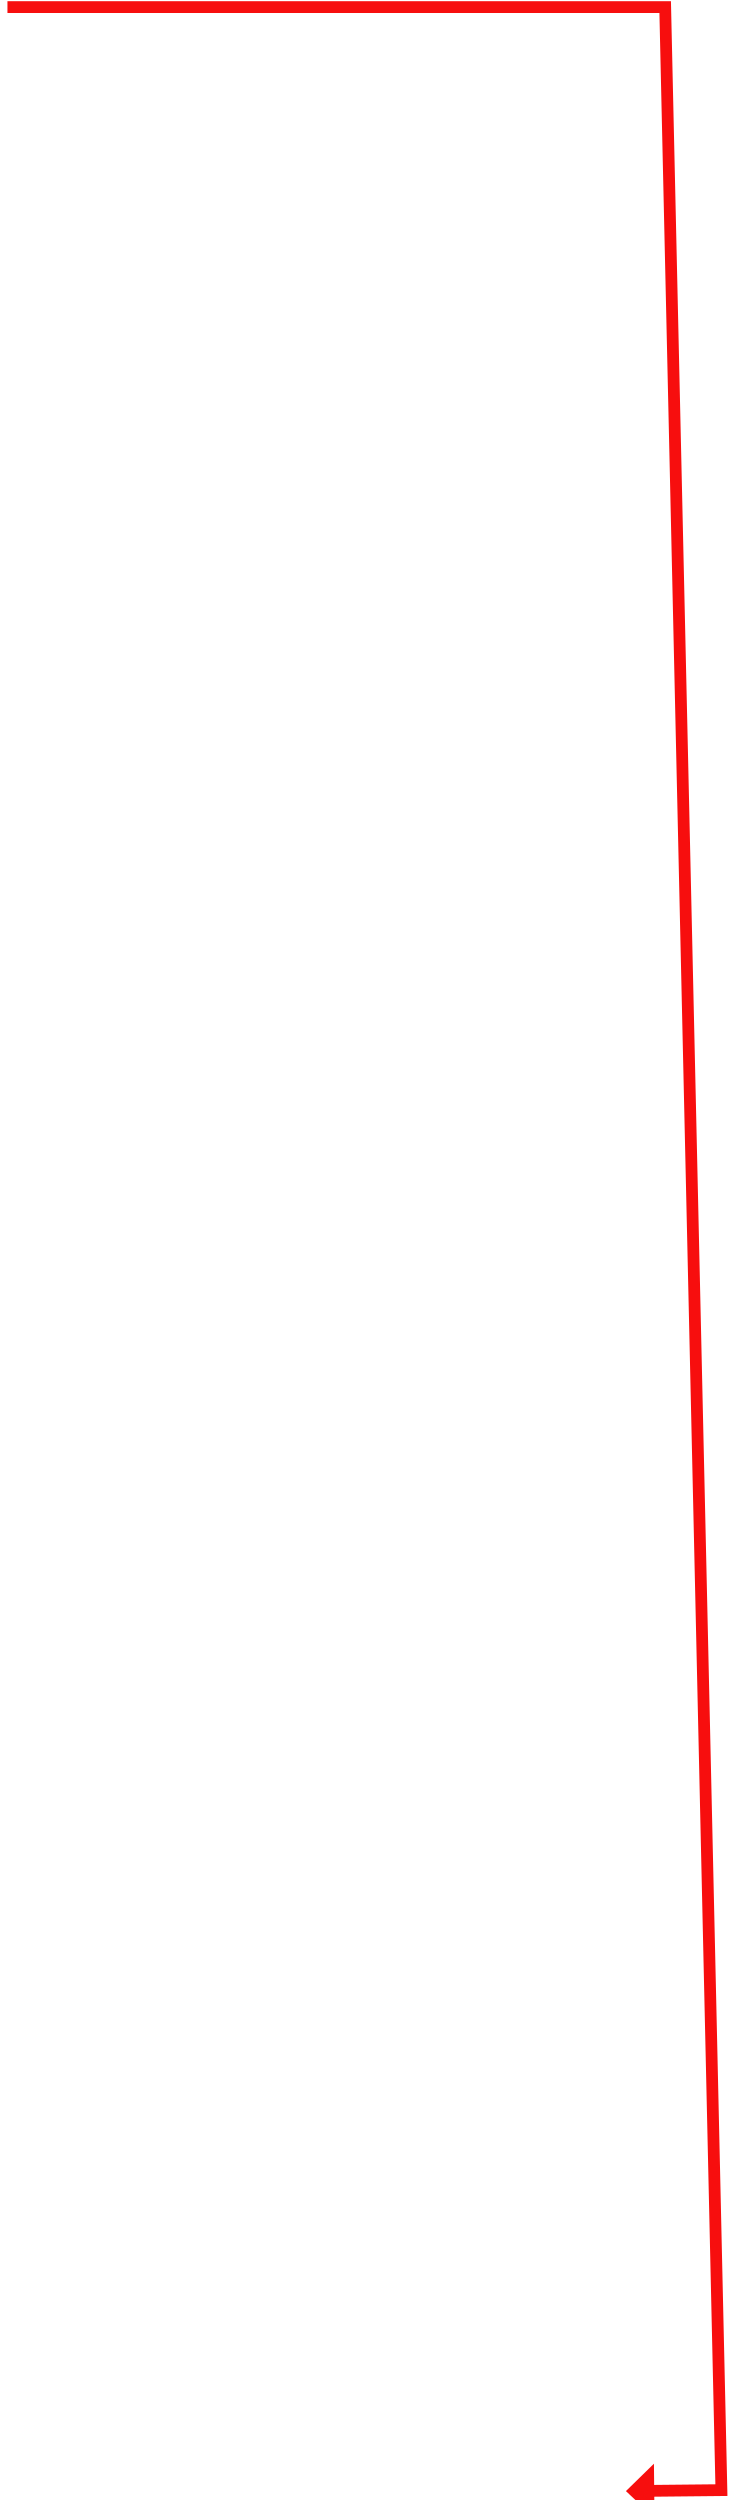
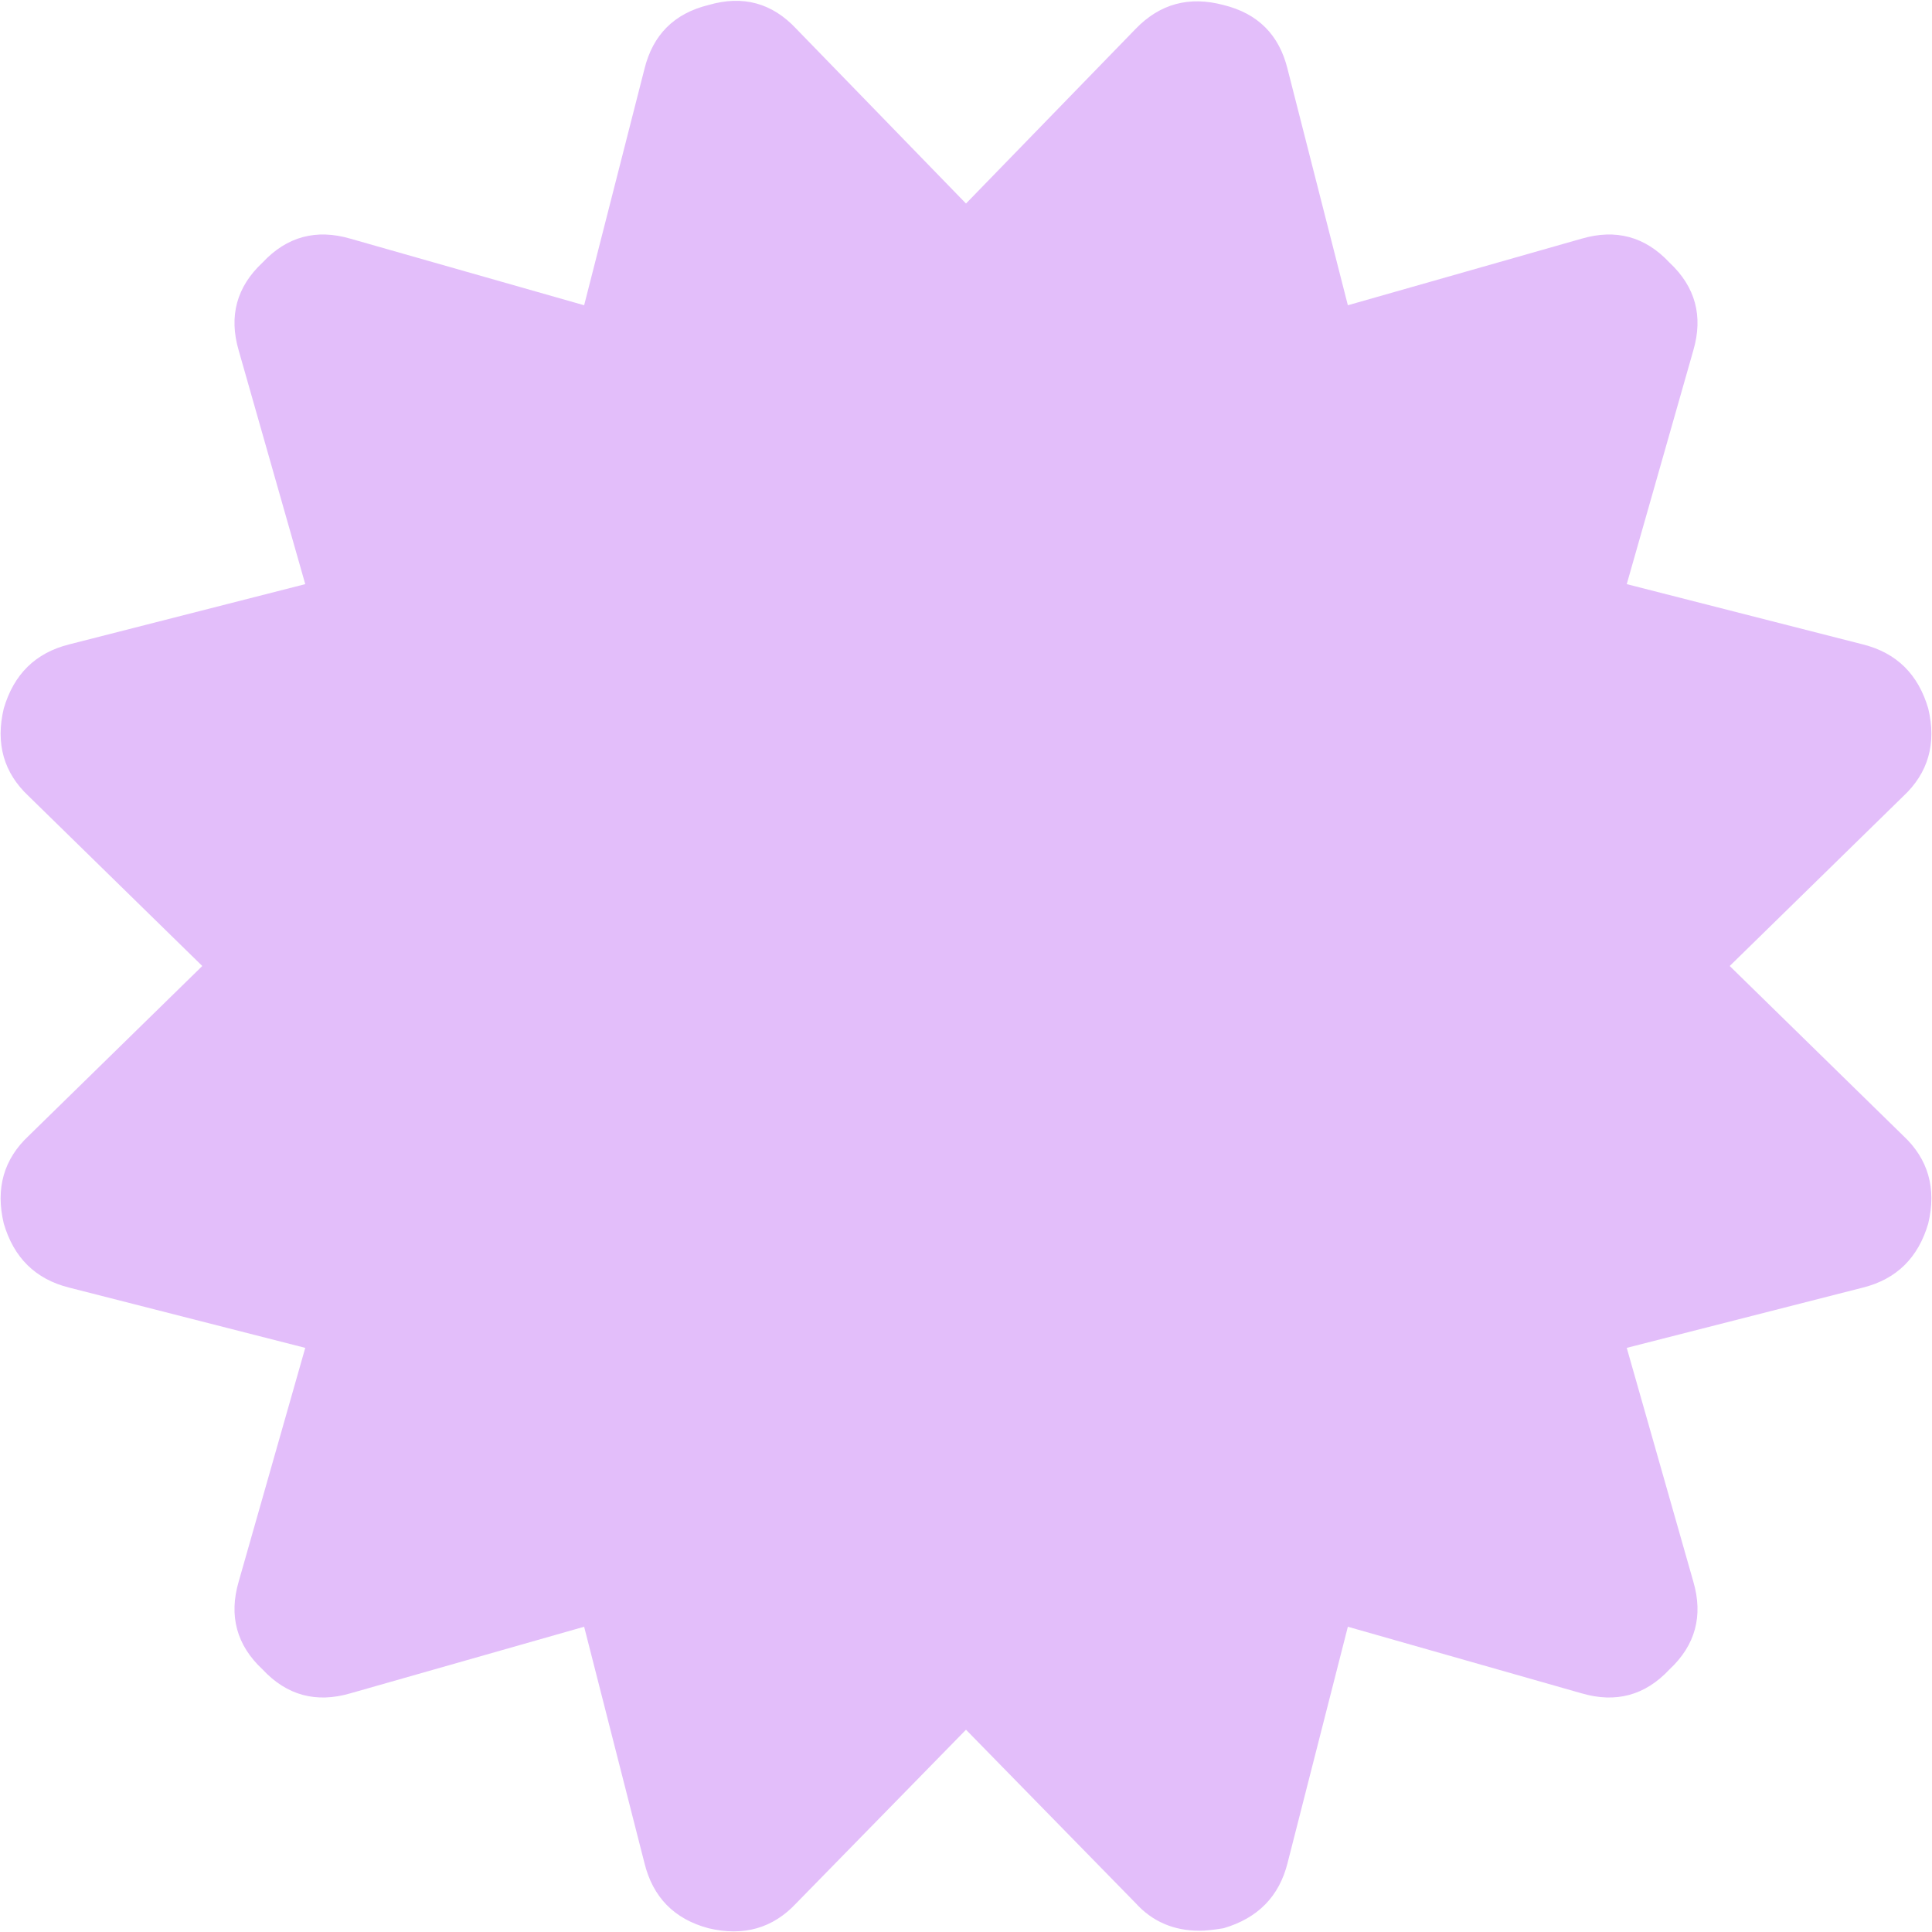
- <svg xmlns="http://www.w3.org/2000/svg" version="1.1" width="310px" height="1060px">
-   <g transform="matrix(1 0 0 1 -1089.5 -4314.5 )">
-     <path d="M 0.657 0.5  L 279.537 0.5  L 303.378 1053.314  L 271.887 1053.634  " stroke-width="5" stroke="#f70e0e" fill="none" transform="matrix(1 0 0 1 1092 4317 )" />
-     <path d="M 274.77 1042.104  L 262.887 1053.725  L 275.003 1065.103  L 274.77 1042.104  Z " fill-rule="nonzero" fill="#f70e0e" stroke="none" transform="matrix(1 0 0 1 1092 4317 )" />
+ <svg xmlns="http://www.w3.org/2000/svg" version="1.1" width="20px" height="20px">
+   <g transform="matrix(1 0 0 1 -1326 -3566 )">
+     <path d="M 19.701 8.244  L 17.906 10  L 19.701 11.756  C 19.961 11.998  20.048 12.302  19.961 12.666  C 19.857 13.021  19.632 13.242  19.285 13.329  L 16.84 13.953  L 17.529 16.372  C 17.633 16.727  17.551 17.031  17.282 17.282  C 17.031 17.551  16.727 17.633  16.372 17.529  L 13.953 16.84  L 13.329 19.285  C 13.242 19.632  13.021 19.857  12.666 19.961  C 12.562 19.978  12.479 19.987  12.419 19.987  C 12.15 19.987  11.929 19.892  11.756 19.701  L 10 17.906  L 8.244 19.701  C 8.002 19.961  7.698 20.048  7.334 19.961  C 6.979 19.866  6.758 19.64  6.671 19.285  L 6.047 16.84  L 3.628 17.529  C 3.273 17.633  2.969 17.551  2.718 17.282  C 2.449 17.031  2.367 16.727  2.471 16.372  L 3.16 13.953  L 0.715 13.329  C 0.368 13.242  0.143 13.021  0.039 12.666  C -0.048 12.302  0.039 11.998  0.299 11.756  L 2.094 10  L 0.299 8.244  C 0.039 8.002  -0.048 7.698  0.039 7.334  C 0.143 6.979  0.368 6.758  0.715 6.671  L 3.16 6.047  L 2.471 3.628  C 2.367 3.273  2.449 2.969  2.718 2.718  C 2.969 2.449  3.273 2.367  3.628 2.471  L 6.047 3.16  L 6.671 0.715  C 6.758 0.36  6.979 0.139  7.334 0.052  C 7.69 -0.052  7.993 0.03  8.244 0.299  L 10 2.107  L 11.756 0.299  C 12.007 0.039  12.31 -0.043  12.666 0.052  C 13.021 0.139  13.242 0.36  13.329 0.715  L 13.953 3.16  L 16.372 2.471  C 16.727 2.367  17.031 2.449  17.282 2.718  C 17.551 2.969  17.633 3.273  17.529 3.628  L 16.84 6.047  L 19.285 6.671  C 19.632 6.758  19.857 6.979  19.961 7.334  C 20.048 7.698  19.961 8.002  19.701 8.244  Z " fill-rule="nonzero" fill="#e3befa" stroke="none" transform="matrix(1 0 0 1 1326 3566 )" />
  </g>
</svg>
